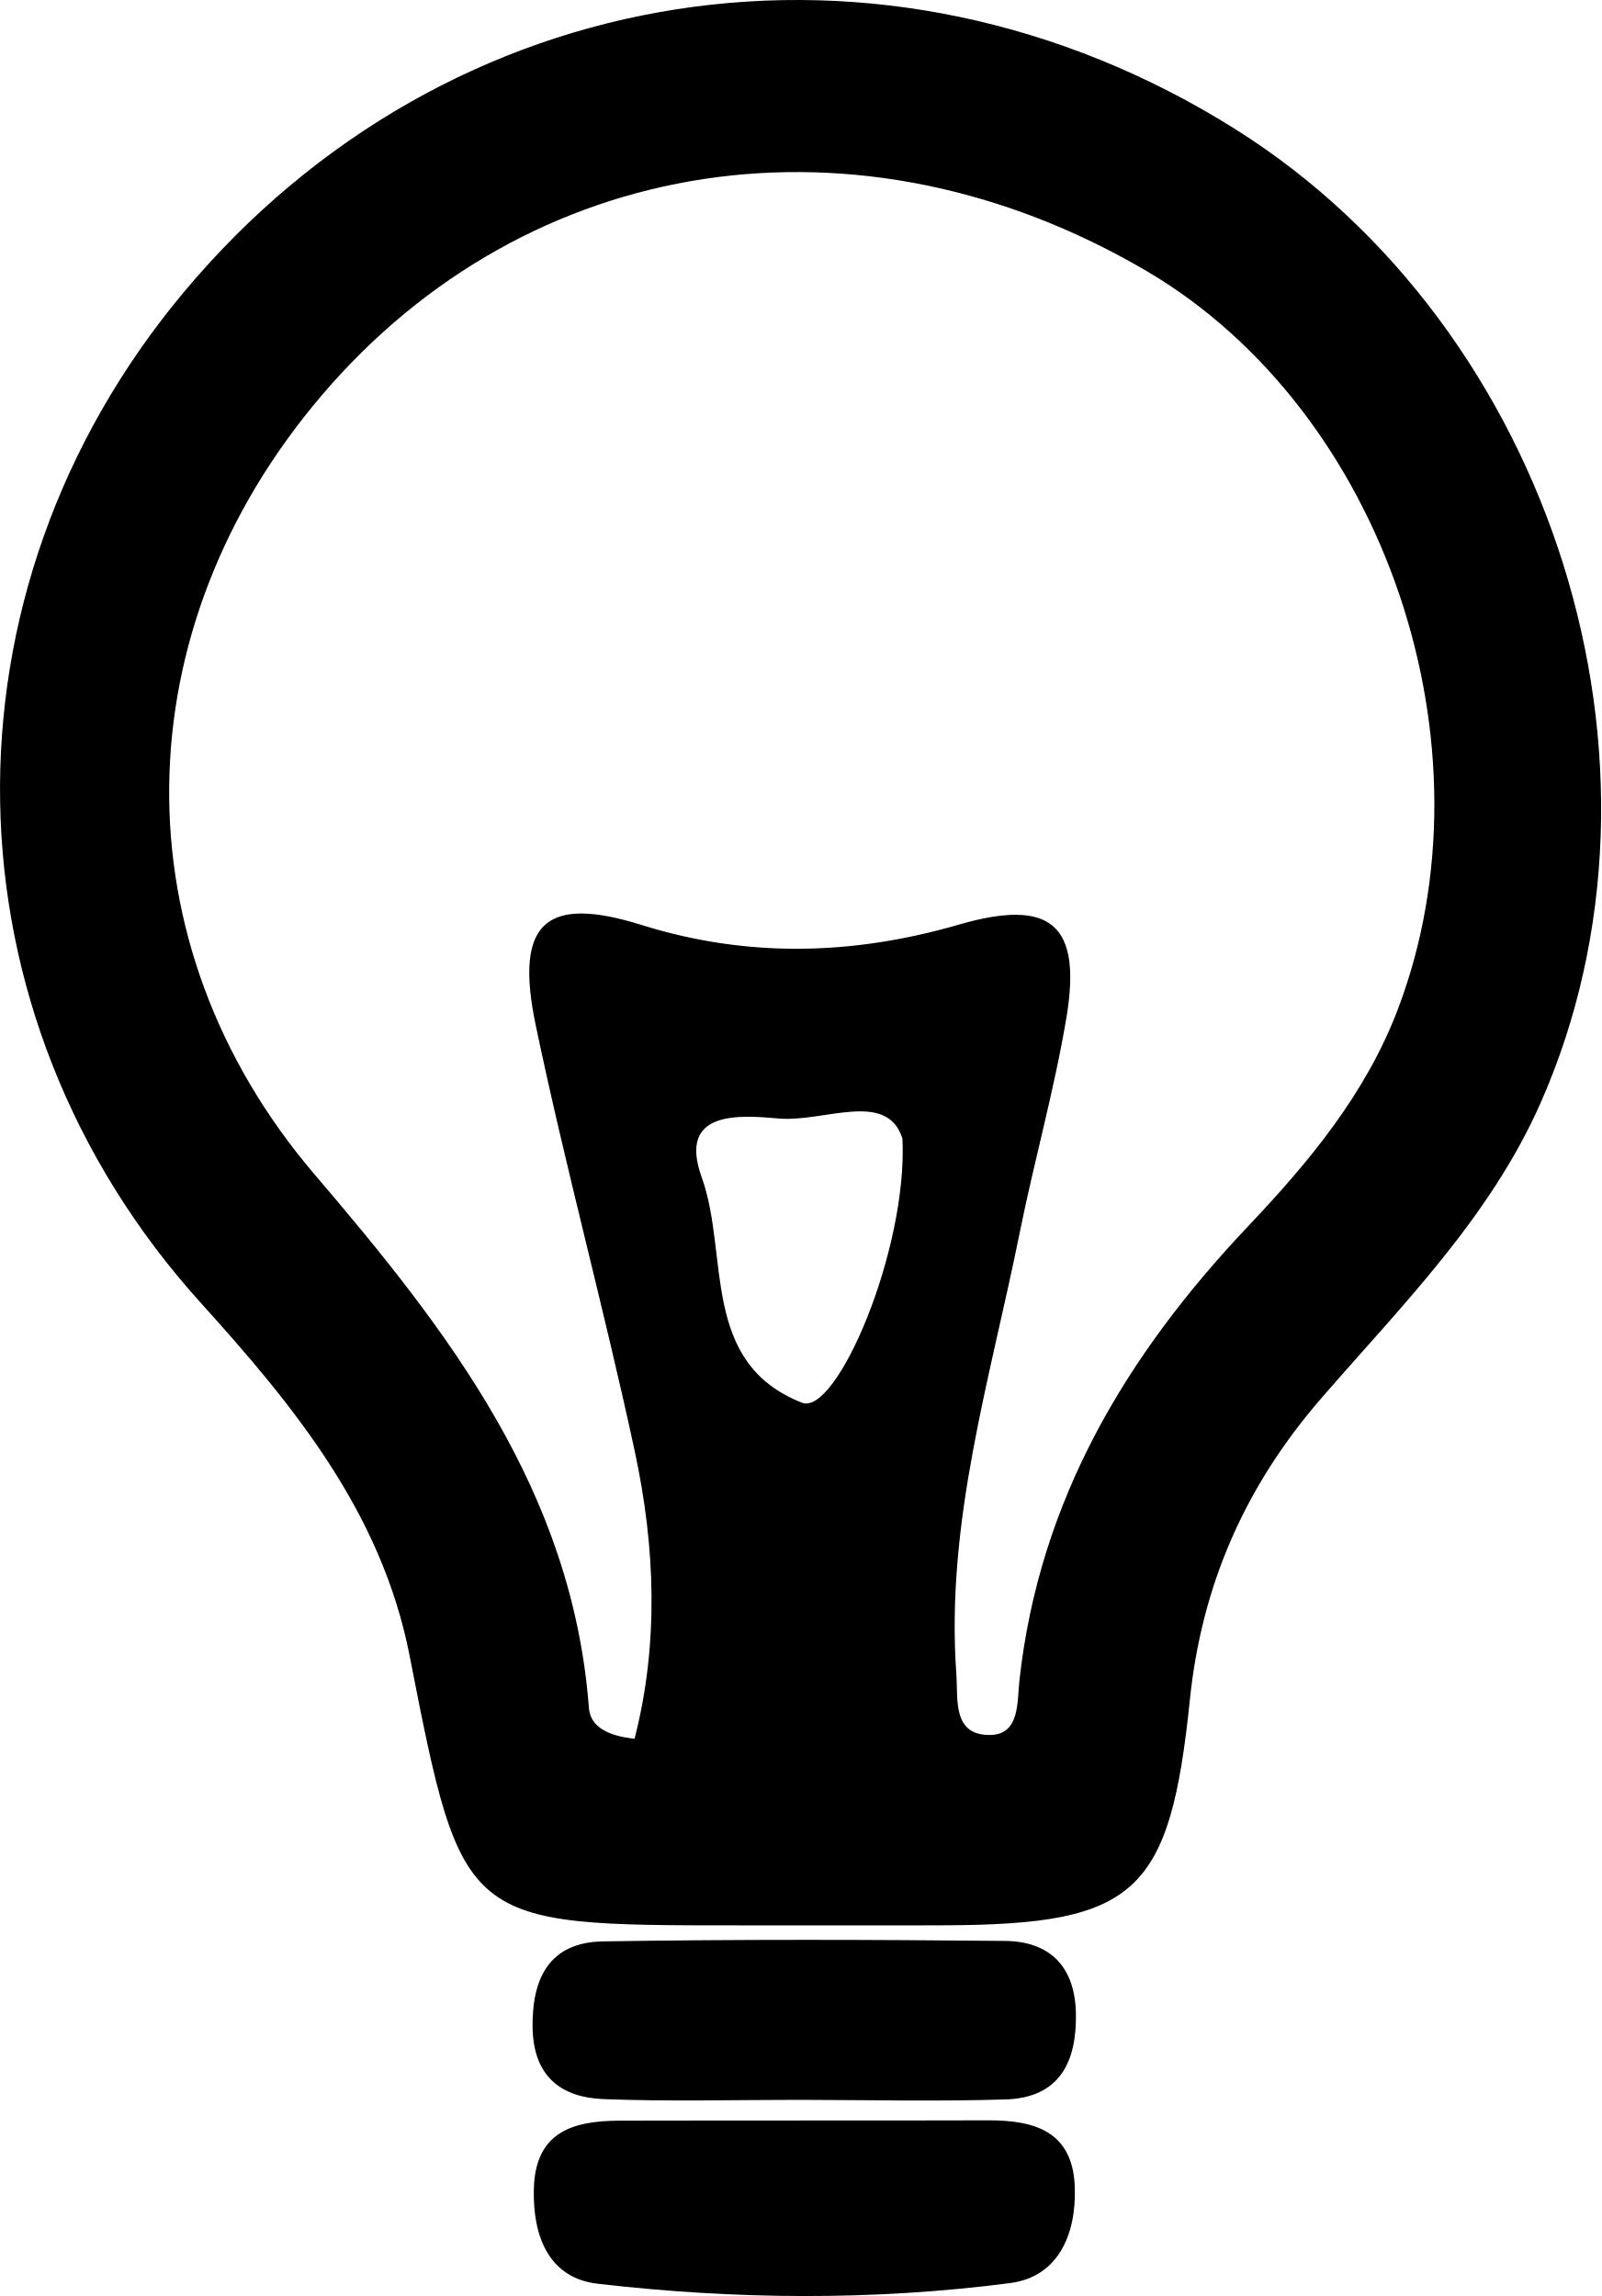
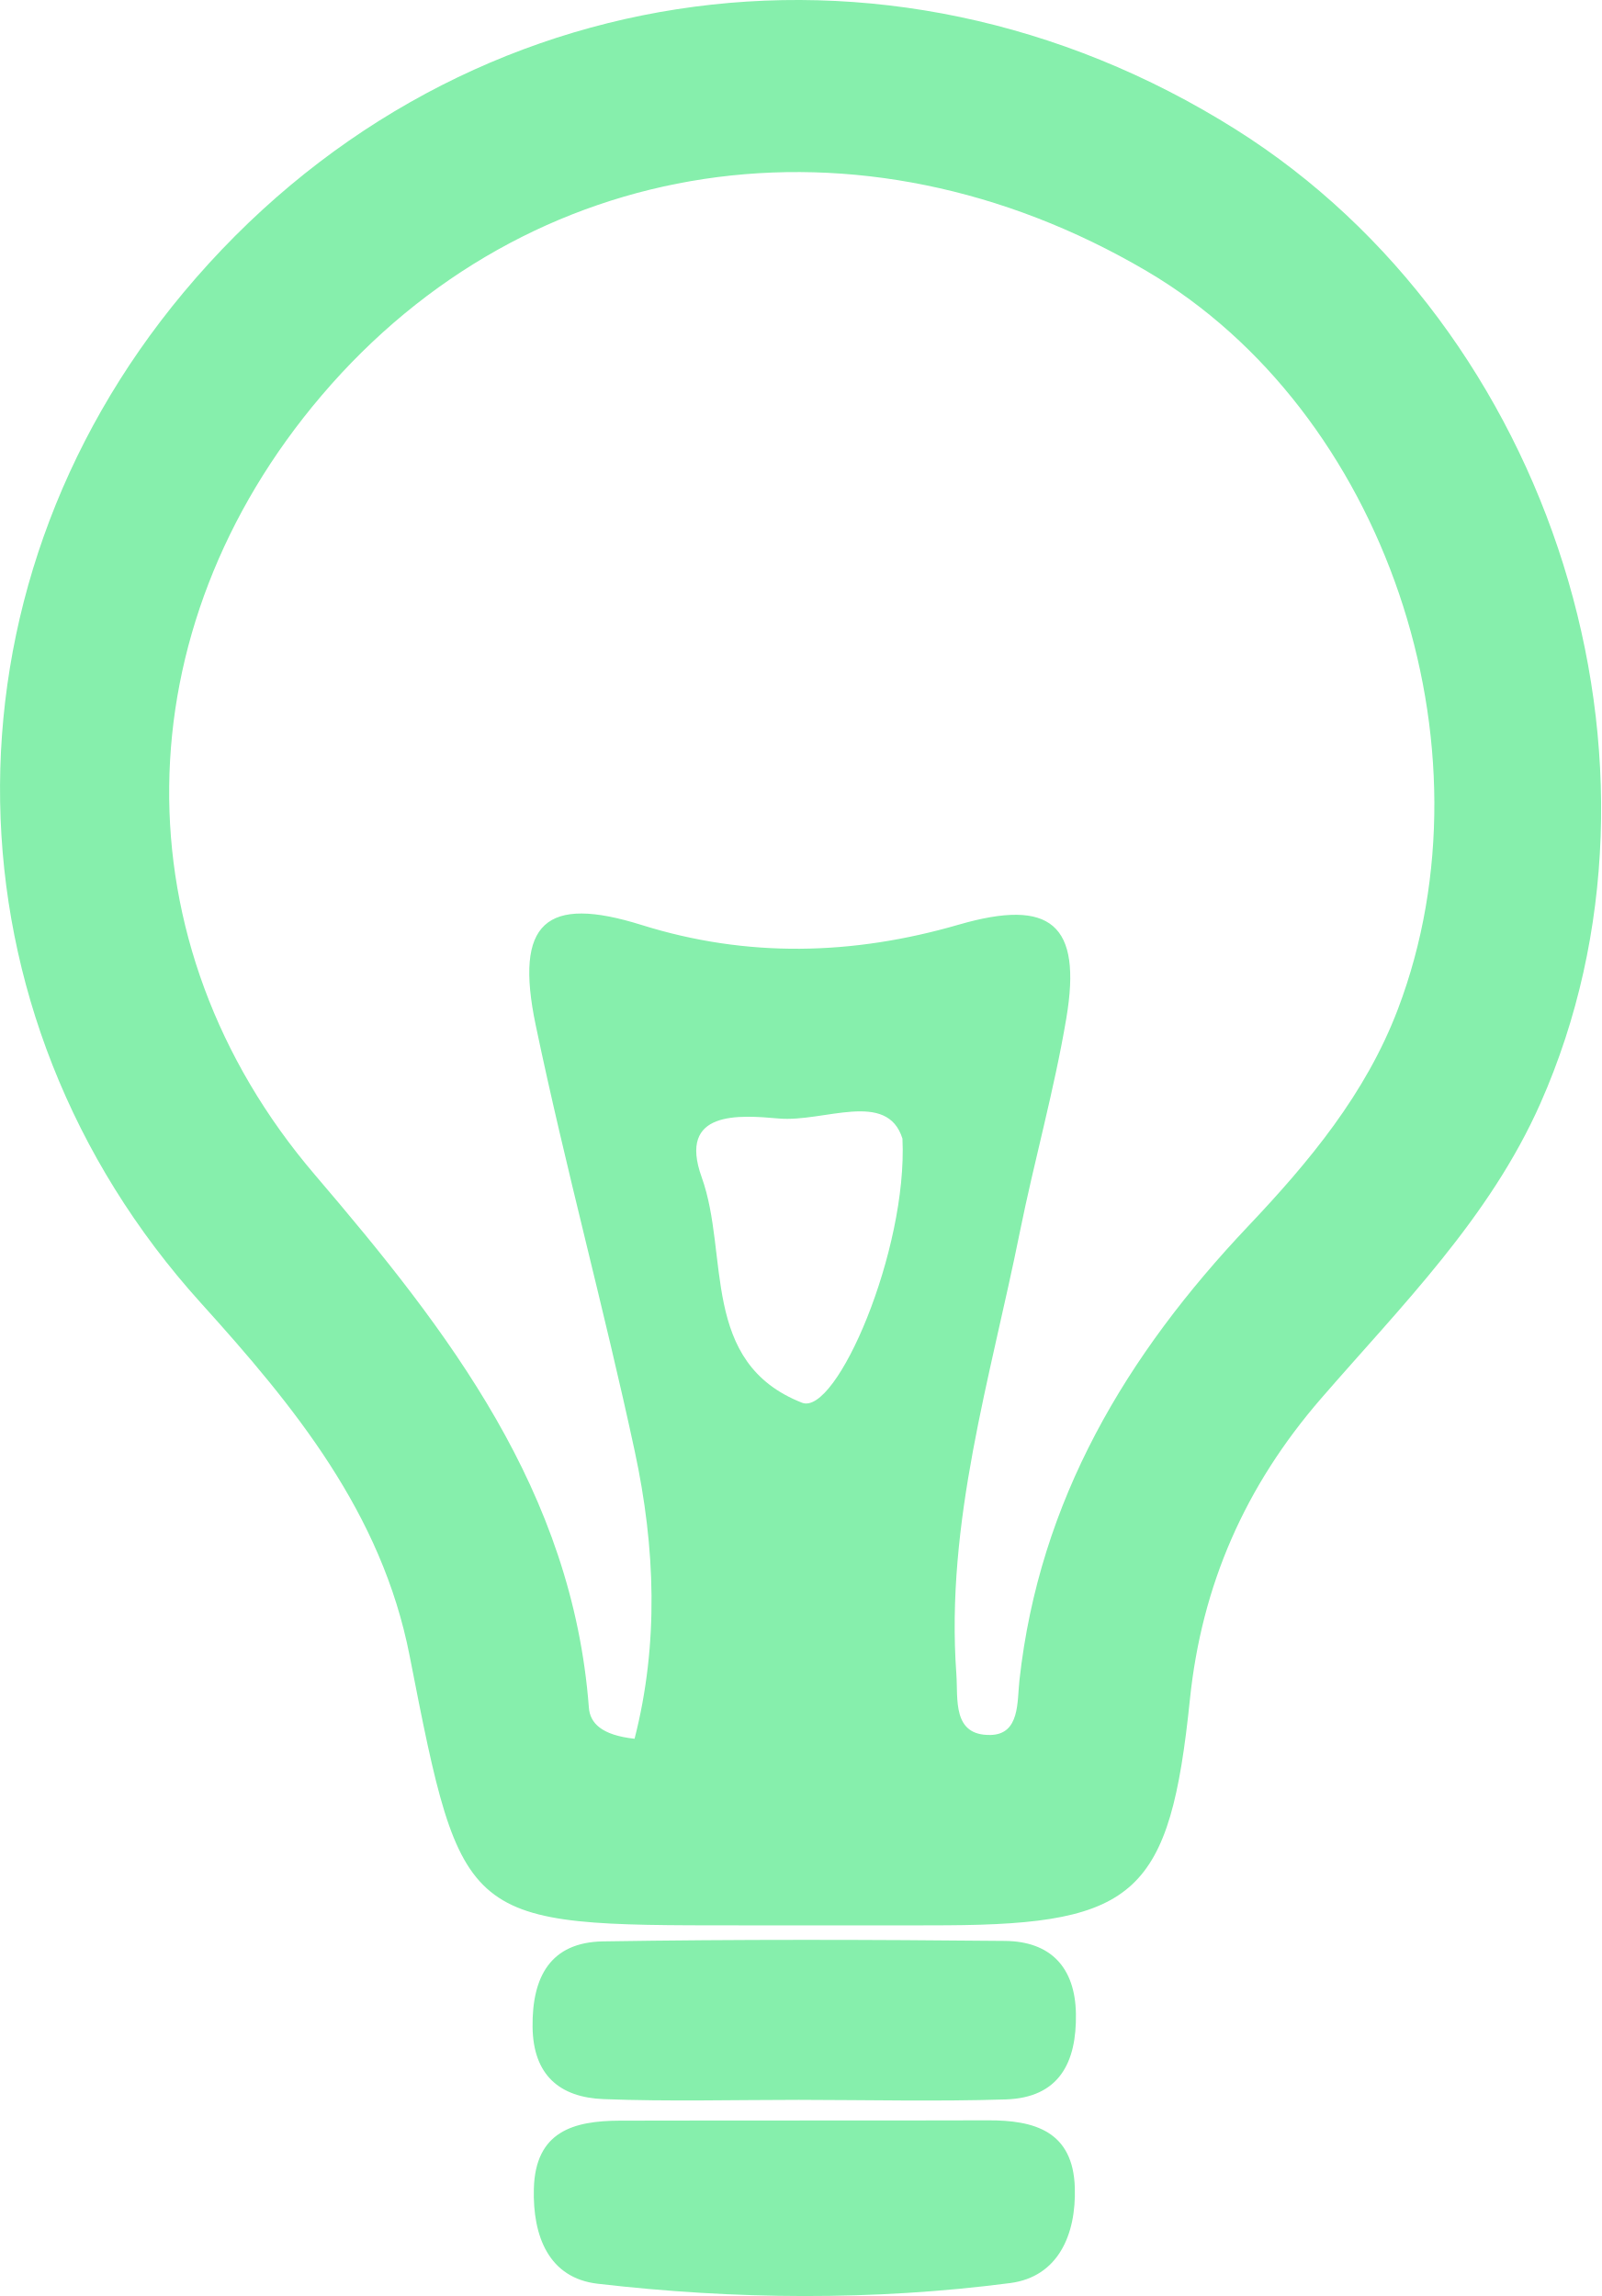
<svg xmlns="http://www.w3.org/2000/svg" viewBox="0 0 899.98 1290.8">
+   <defs>
+     <style>.cls-1{fill:#86efac;}</style>
+   </defs>
  <g id="Layer_2" data-name="Layer 2">
    <g id="Layer_1-2" data-name="Layer 1">
-       <path d="M447.79,1082.43q-16.23,0-32.44,0c-155.22,0-155.46,0-185.13-151.67-15.67-80.14-64.67-140-117.31-198.23C-34,570-37.84,333.35,103.19,164.4c148.58-178,393.71-216,591.3-91.7C873.22,185.13,949.94,430.27,865.88,620.21c-28.57,64.57-78.09,113.86-123.23,165.92-42.78,49.34-67.2,105-73.83,169.39-11.21,108.82-30.14,126.3-136.68,126.87C504,1082.54,475.91,1082.41,447.79,1082.43ZM356.68,977.52c13.69-53.35,11.68-107.69.14-161.46-17.21-80.19-38.91-159.42-55.7-239.69-12.14-58,5.77-73.18,59.57-56.34,59.38,18.59,118.67,17.07,178.15-.18,51.77-15,69.43-.36,60.54,52.51-6.78,40.38-18,80-26.12,120.18-16.55,82.22-41.89,163.27-35.7,248.7,1,13.93-2.43,34.57,19.17,34.15,16.62-.32,14.95-18.75,16.29-30.82,11.2-101.24,60-182.85,128.76-255.43,34-35.93,65.89-74.13,84-121.9C842,419.08,778.26,231,644.4,152.33,483.22,57.65,297,85.78,180.75,222.37,68.82,353.84,65.54,530.09,177,660.48,252.41,748.74,321.71,838.35,331,960,331.64,968.65,338,975.48,356.68,977.52ZM507.26,640.14c-8.62-27.57-44.16-9.09-69.49-11.32-22.12-1.94-57-4.84-43.35,33.06,15.63,43.49-1.11,104.14,56.39,126.73C470.11,796.19,510.26,702.93,507.26,640.14Z" />
-       <path d="M449,1180.53c-36.6,0-73.24,1-109.78-.42-24.45-.95-39.58-13.32-39.87-40.67-.3-28,10-47.48,39.53-48,75.35-1.21,150.73-1,226.09-.26,25.28.26,39.37,14.58,39.79,41,.45,27.44-9.47,47.17-39.5,48.11C526.52,1181.5,487.74,1180.58,449,1180.53Z" />
-       <path d="M451.83,1192.13c34.47-.05,68.95.07,103.42-.09,26.32-.12,47.93,6.15,48.89,37.88.8,26.29-9.3,50.12-36.42,53.62-77,10-154.69,9.29-231.76.37-27.52-3.18-36.6-26.77-35.89-53.4.86-32.33,22.32-38.19,48.34-38.29C382.89,1192.09,417.36,1192.19,451.83,1192.13Z" />
+       <path class="cls-1" d="M447.79,1082.43q-16.23,0-32.44,0c-155.22,0-155.46,0-185.13-151.67-15.67-80.14-64.67-140-117.31-198.23C-34,570-37.84,333.35,103.19,164.4c148.58-178,393.71-216,591.3-91.7C873.22,185.13,949.94,430.27,865.88,620.21c-28.57,64.57-78.09,113.86-123.23,165.92-42.78,49.34-67.2,105-73.83,169.39-11.21,108.82-30.14,126.3-136.68,126.87C504,1082.54,475.91,1082.41,447.79,1082.43ZM356.68,977.52c13.69-53.35,11.68-107.69.14-161.46-17.21-80.19-38.91-159.42-55.7-239.69-12.14-58,5.77-73.18,59.57-56.34,59.38,18.59,118.67,17.07,178.15-.18,51.77-15,69.43-.36,60.54,52.51-6.78,40.38-18,80-26.12,120.18-16.55,82.22-41.89,163.27-35.7,248.7,1,13.93-2.43,34.57,19.17,34.15,16.62-.32,14.95-18.75,16.29-30.82,11.2-101.24,60-182.85,128.76-255.43,34-35.93,65.89-74.13,84-121.9C842,419.08,778.26,231,644.4,152.33,483.22,57.65,297,85.78,180.75,222.37,68.82,353.84,65.54,530.09,177,660.48,252.41,748.74,321.71,838.35,331,960,331.64,968.65,338,975.48,356.68,977.52ZM507.26,640.14c-8.62-27.57-44.16-9.09-69.49-11.32-22.12-1.94-57-4.84-43.35,33.06,15.63,43.49-1.11,104.14,56.39,126.73C470.11,796.19,510.26,702.93,507.26,640.14Z" />
+       <path class="cls-1" d="M449,1180.53c-36.6,0-73.24,1-109.78-.42-24.45-.95-39.58-13.32-39.87-40.67-.3-28,10-47.48,39.53-48,75.35-1.21,150.73-1,226.09-.26,25.28.26,39.37,14.58,39.79,41,.45,27.44-9.47,47.17-39.5,48.11C526.52,1181.5,487.74,1180.58,449,1180.53Z" />
+       <path class="cls-1" d="M451.83,1192.13c34.47-.05,68.95.07,103.42-.09,26.32-.12,47.93,6.15,48.89,37.88.8,26.29-9.3,50.12-36.42,53.62-77,10-154.69,9.29-231.76.37-27.52-3.18-36.6-26.77-35.89-53.4.86-32.33,22.32-38.19,48.34-38.29C382.89,1192.09,417.36,1192.19,451.83,1192.13Z" />
    </g>
  </g>
</svg>
